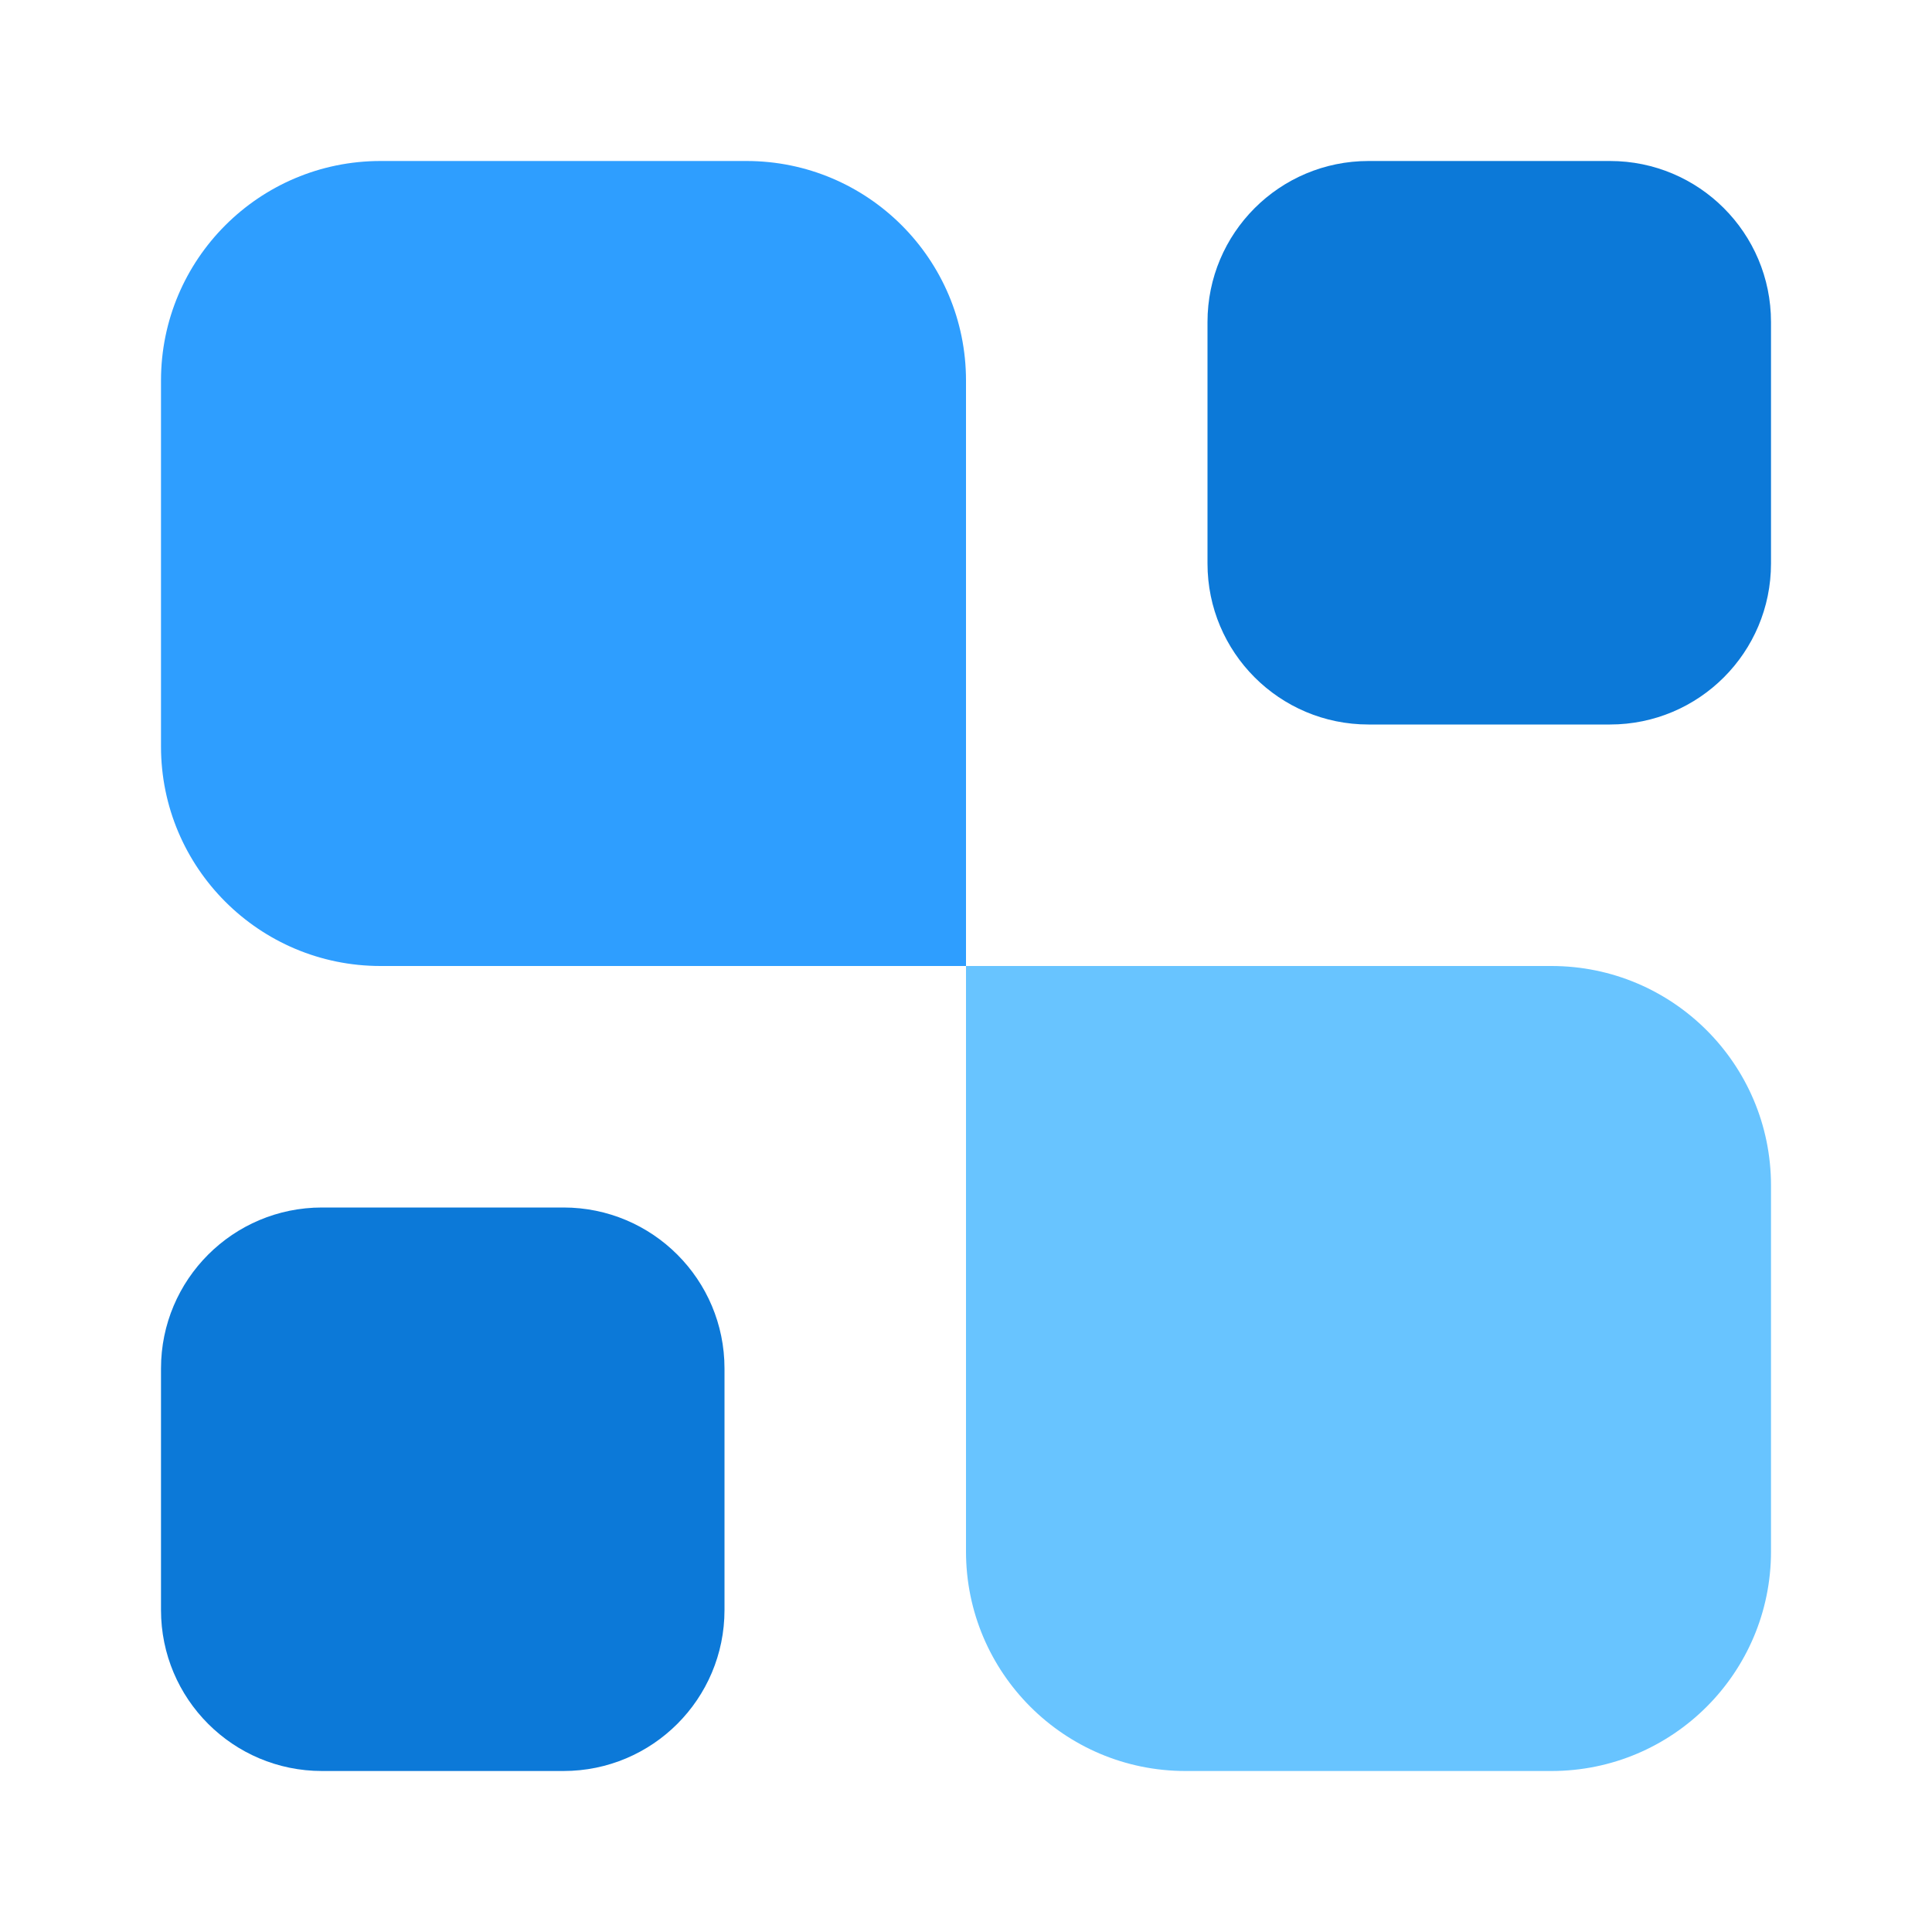
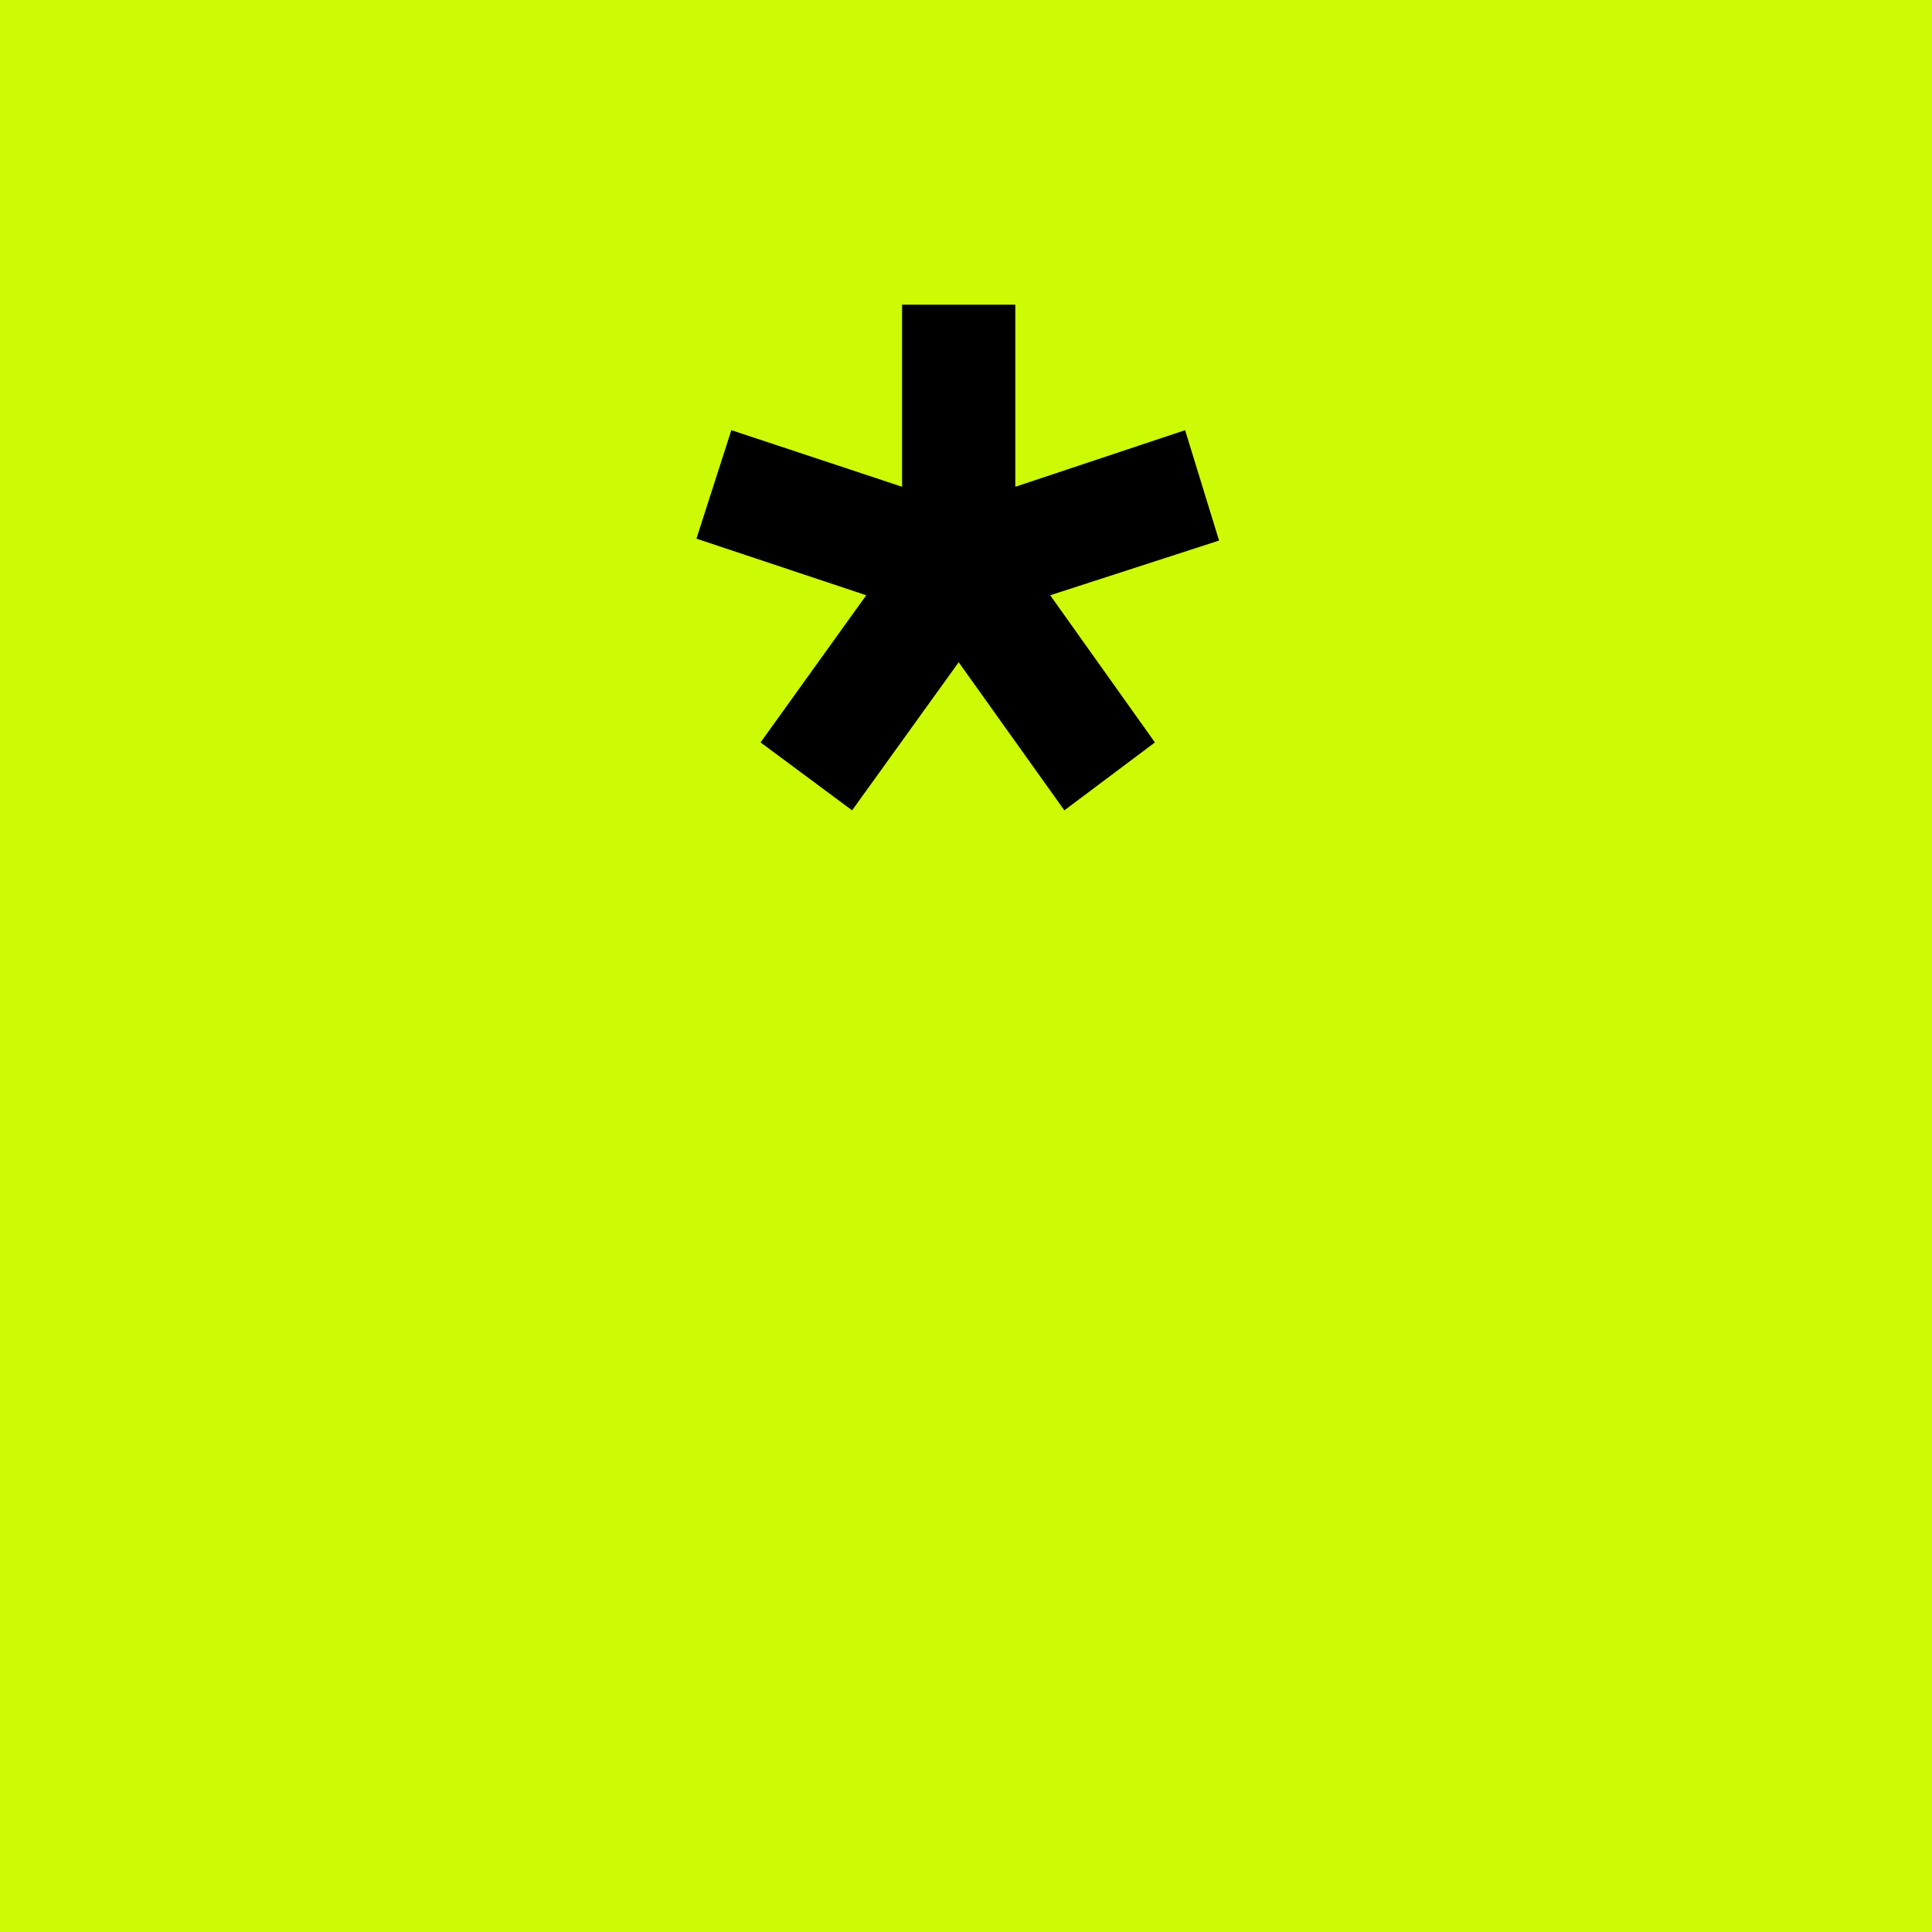
- <svg xmlns="http://www.w3.org/2000/svg" width="24" height="24" viewBox="0 0 24 24" fill="none">
-   <path d="M22 19.273C22 20.779 20.779 22 19.273 22H14.727C13.221 22 12 20.779 12 19.273V12H19.273C20.779 12 22 13.221 22 14.727V19.273Z" fill="#68C4FF" />
-   <path d="M20 2C21.105 2 22 2.895 22 4V7C22 8.105 21.105 9 20 9H17C15.895 9 15 8.105 15 7V4C15 2.895 15.895 2 17 2H20Z" fill="#0C79D8" />
-   <path d="M7 15C8.105 15 9 15.895 9 17V20C9 21.105 8.105 22 7 22H4C2.895 22 2 21.105 2 20V17C2 15.895 2.895 15 4 15H7Z" fill="#0C79D8" />
-   <path d="M12 12H4.727C3.221 12 2 10.779 2 9.273V4.727C2 3.221 3.221 2 4.727 2H9.273C10.779 2 12 3.221 12 4.727V12Z" fill="#2E9EFF" />
+ <svg xmlns="http://www.w3.org/2000/svg" viewBox="0 0 32 32" fill="none">
+   <rect width="32" height="32" fill="#CDFB05" />
+   <text x="16" y="24" text-anchor="middle" font-family="Arial Black, Helvetica, sans-serif" font-size="26" font-weight="900" fill="#000">*</text>
</svg>
